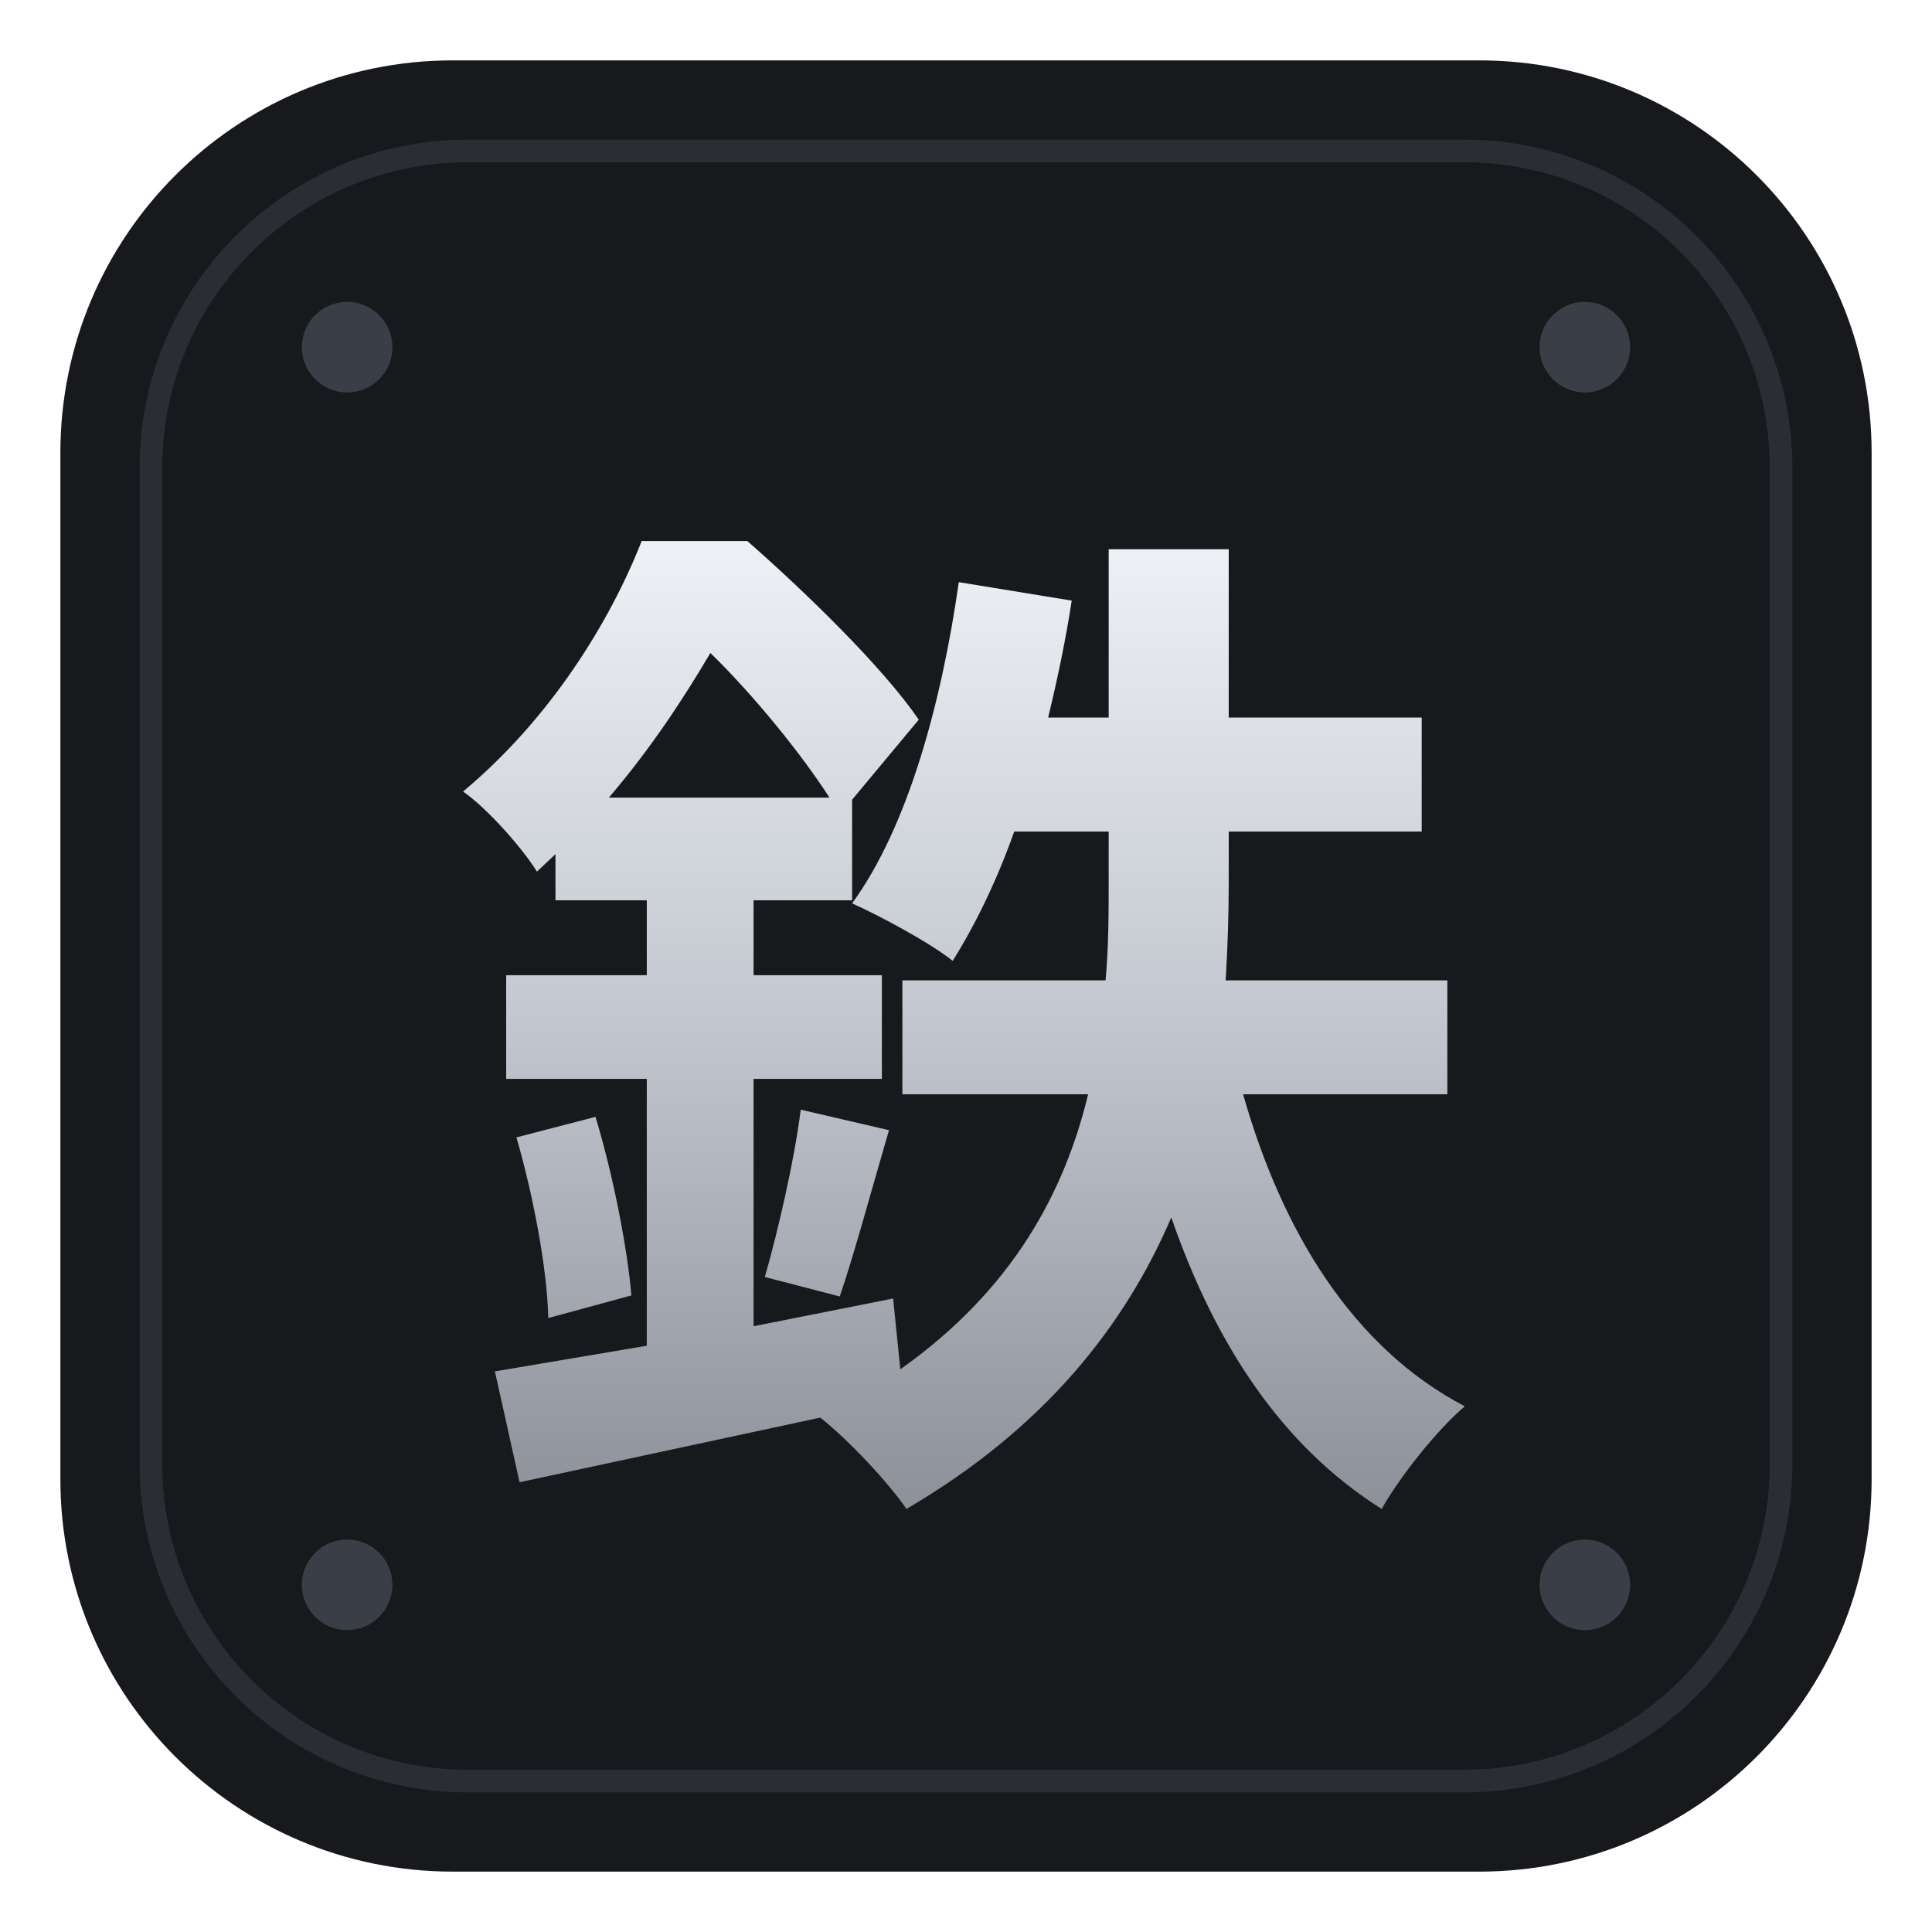
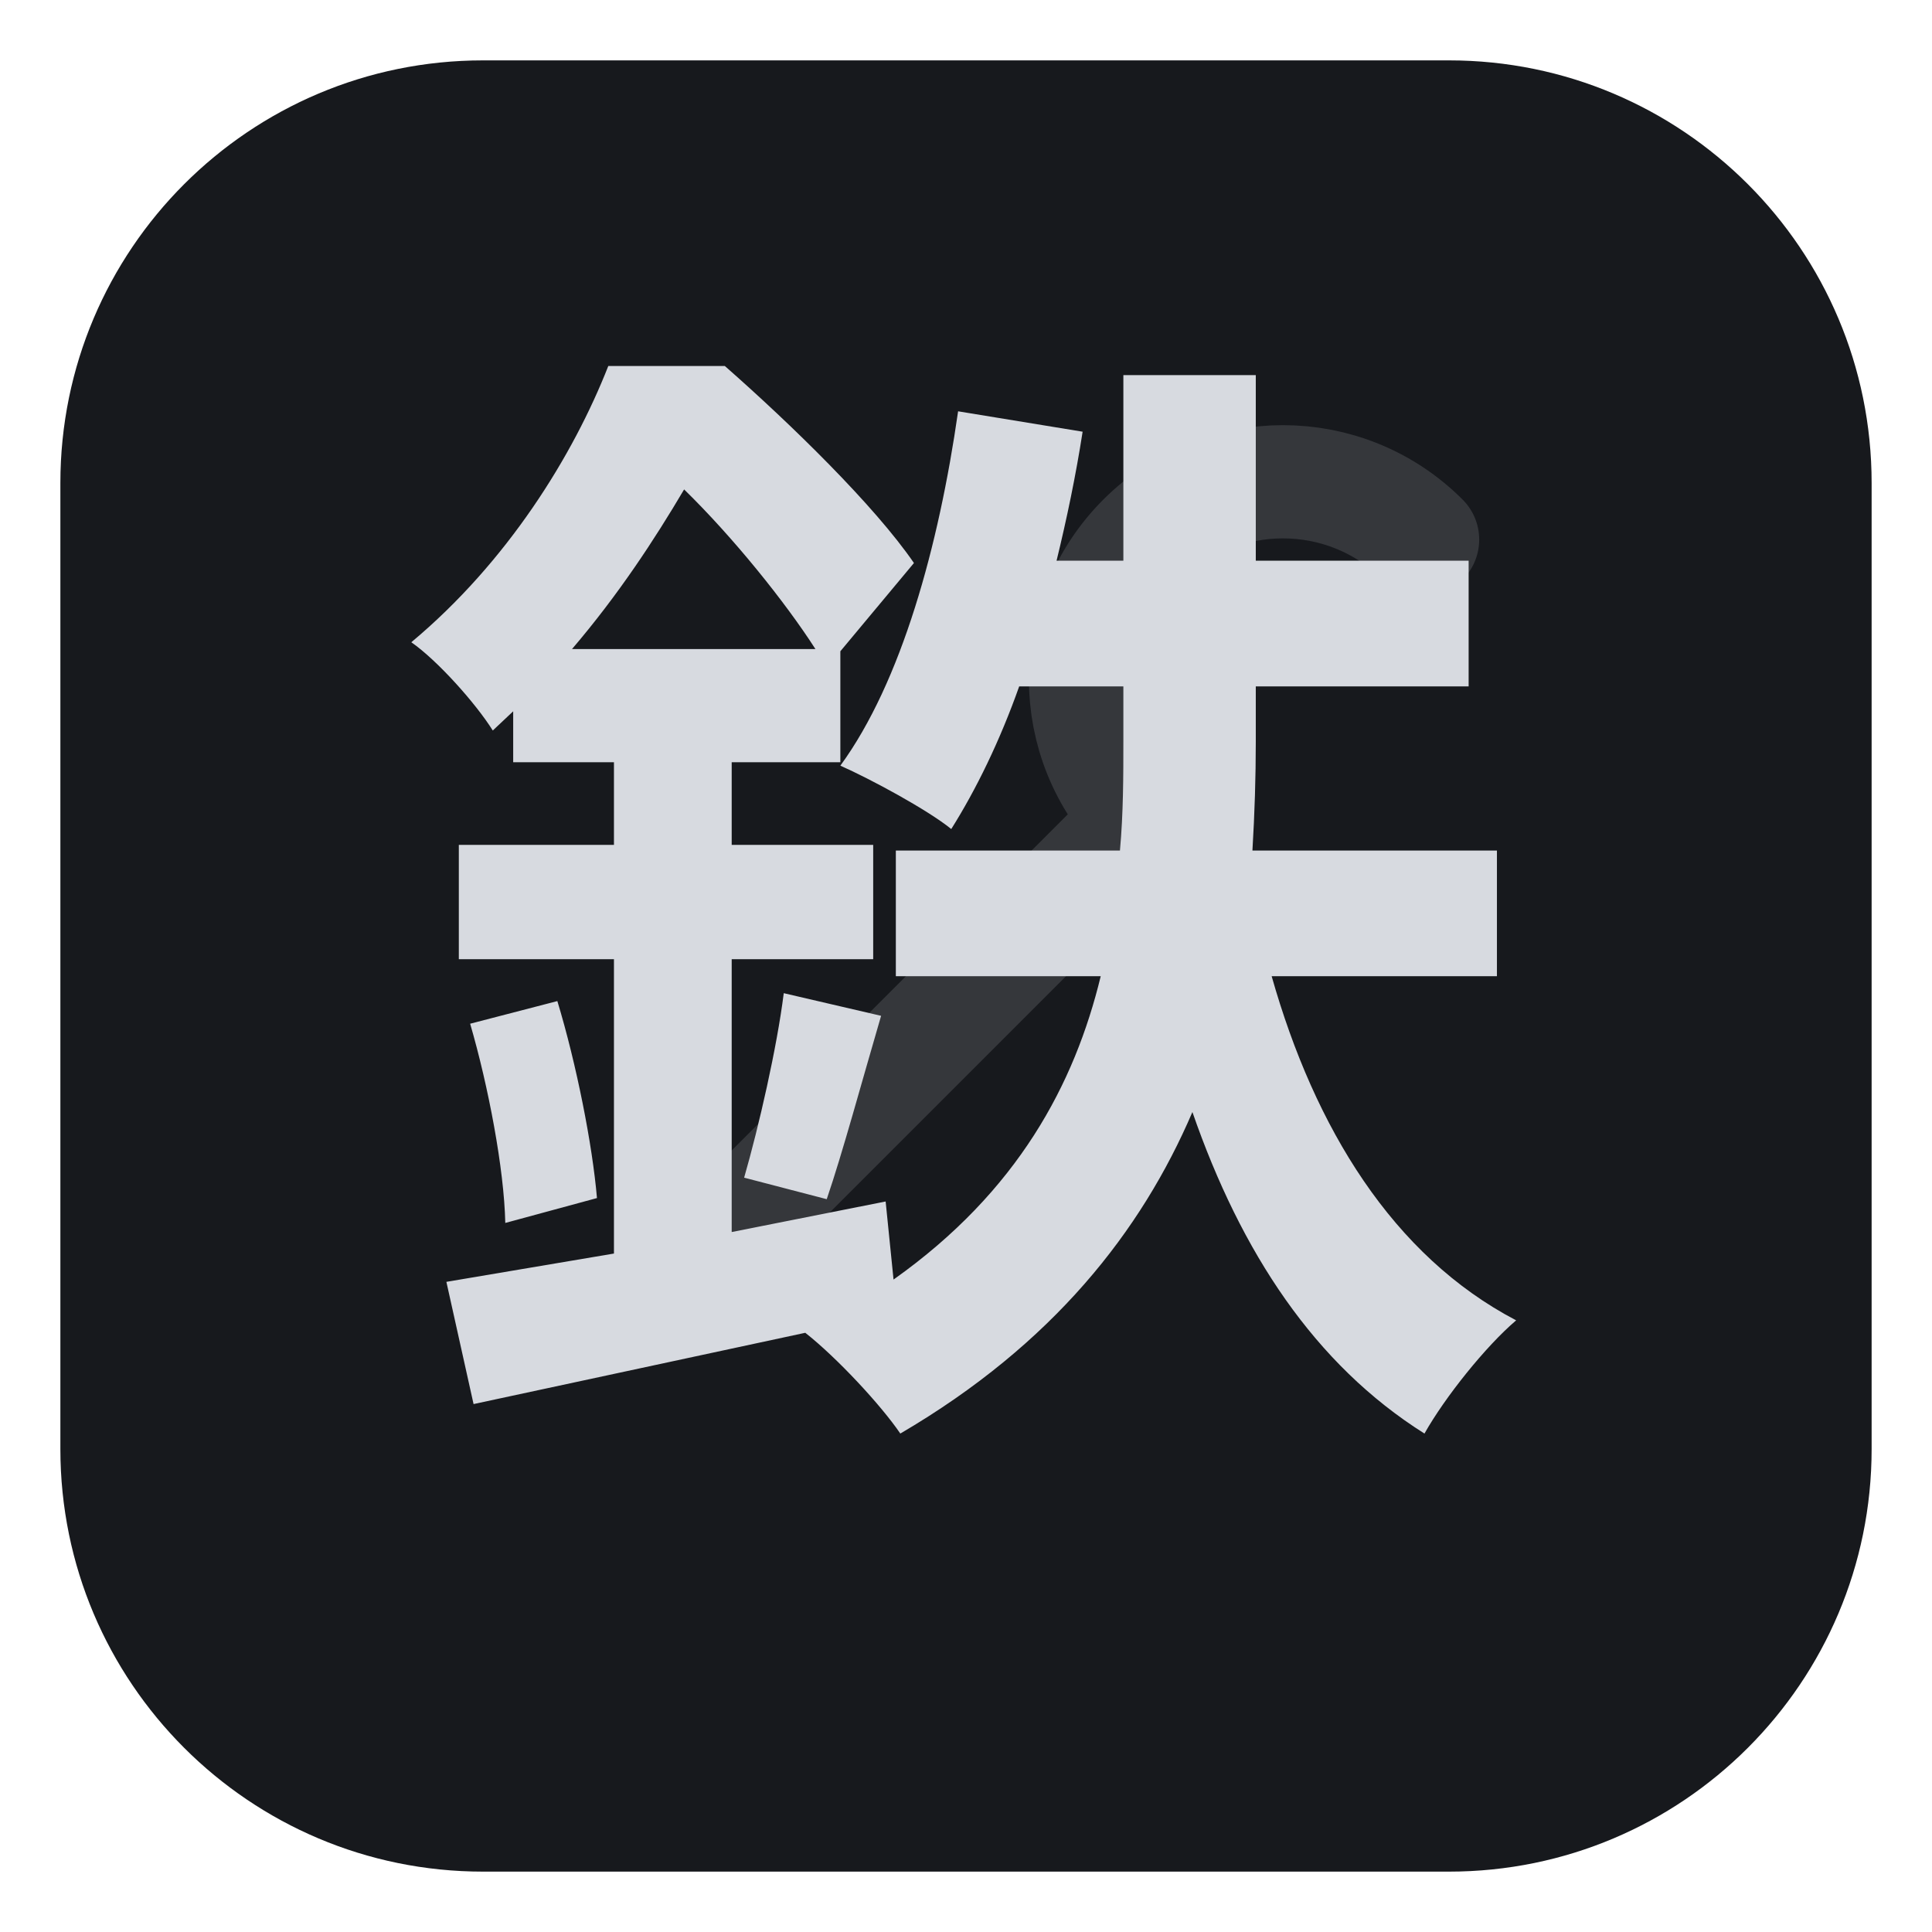
<svg xmlns="http://www.w3.org/2000/svg" width="512" height="512" viewBox="0 0 512 512" role="img" aria-label="Tetsu">
-   <defs>
-     <linearGradient id="steel" x1="0" y1="0" x2="0" y2="1">
-       <stop offset="0" stop-color="#eef1f5" />
-       <stop offset="0.5" stop-color="#c2c7cf" />
-       <stop offset="1" stop-color="#8b9099" />
-     </linearGradient>
-   </defs>
-   <rect x="16" y="16" width="480" height="480" rx="104" fill="#17191d" />
-   <rect x="40" y="40" width="432" height="432" rx="84" fill="none" stroke="#2a2e34" stroke-width="6" />
-   <circle cx="92" cy="92" r="12" fill="#3a3f47" />
-   <circle cx="420" cy="92" r="12" fill="#3a3f47" />
-   <circle cx="92" cy="420" r="12" fill="#3a3f47" />
-   <circle cx="420" cy="420" r="12" fill="#3a3f47" />
-   <text x="256" y="256" text-anchor="middle" dominant-baseline="central" font-family="'Yu Gothic','Hiragino Sans','Noto Sans JP',sans-serif" font-weight="700" font-size="272" fill="url(#steel)">鉄</text>
+   <rect x="16" y="16" width="480" height="480" rx="112" fill="#17191d" />
+   <g opacity="0.16" fill="none" stroke="#d7dae0" stroke-width="30" stroke-linecap="round">
+     <path d="M377 143 A52 52 0 1 0 303 217" />
+     <path d="M303 217 L176 344" />
+   </g>
+   <text x="256" y="352" text-anchor="middle" font-family="'Noto Serif JP','Yu Mincho',serif" font-size="300" font-weight="700" fill="#d7dae0">鉄</text>
</svg>
